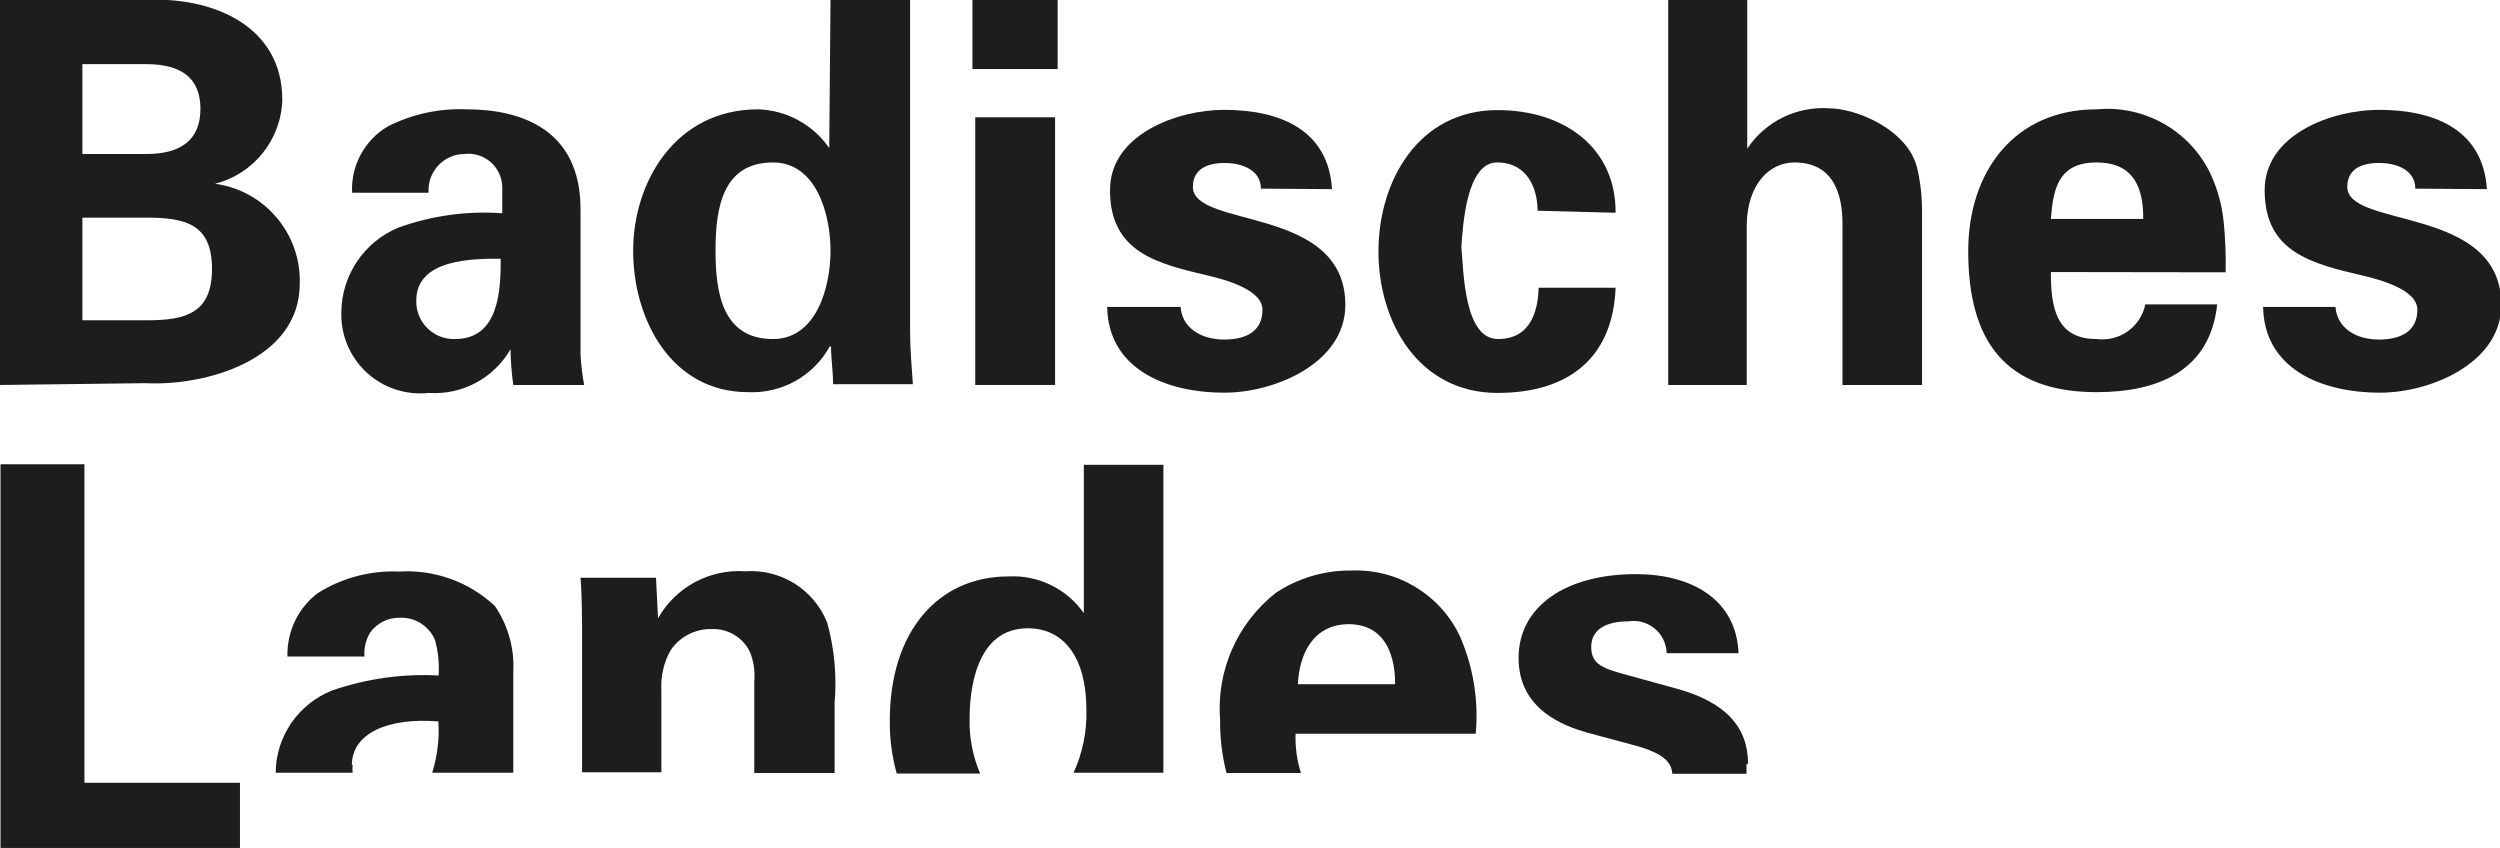
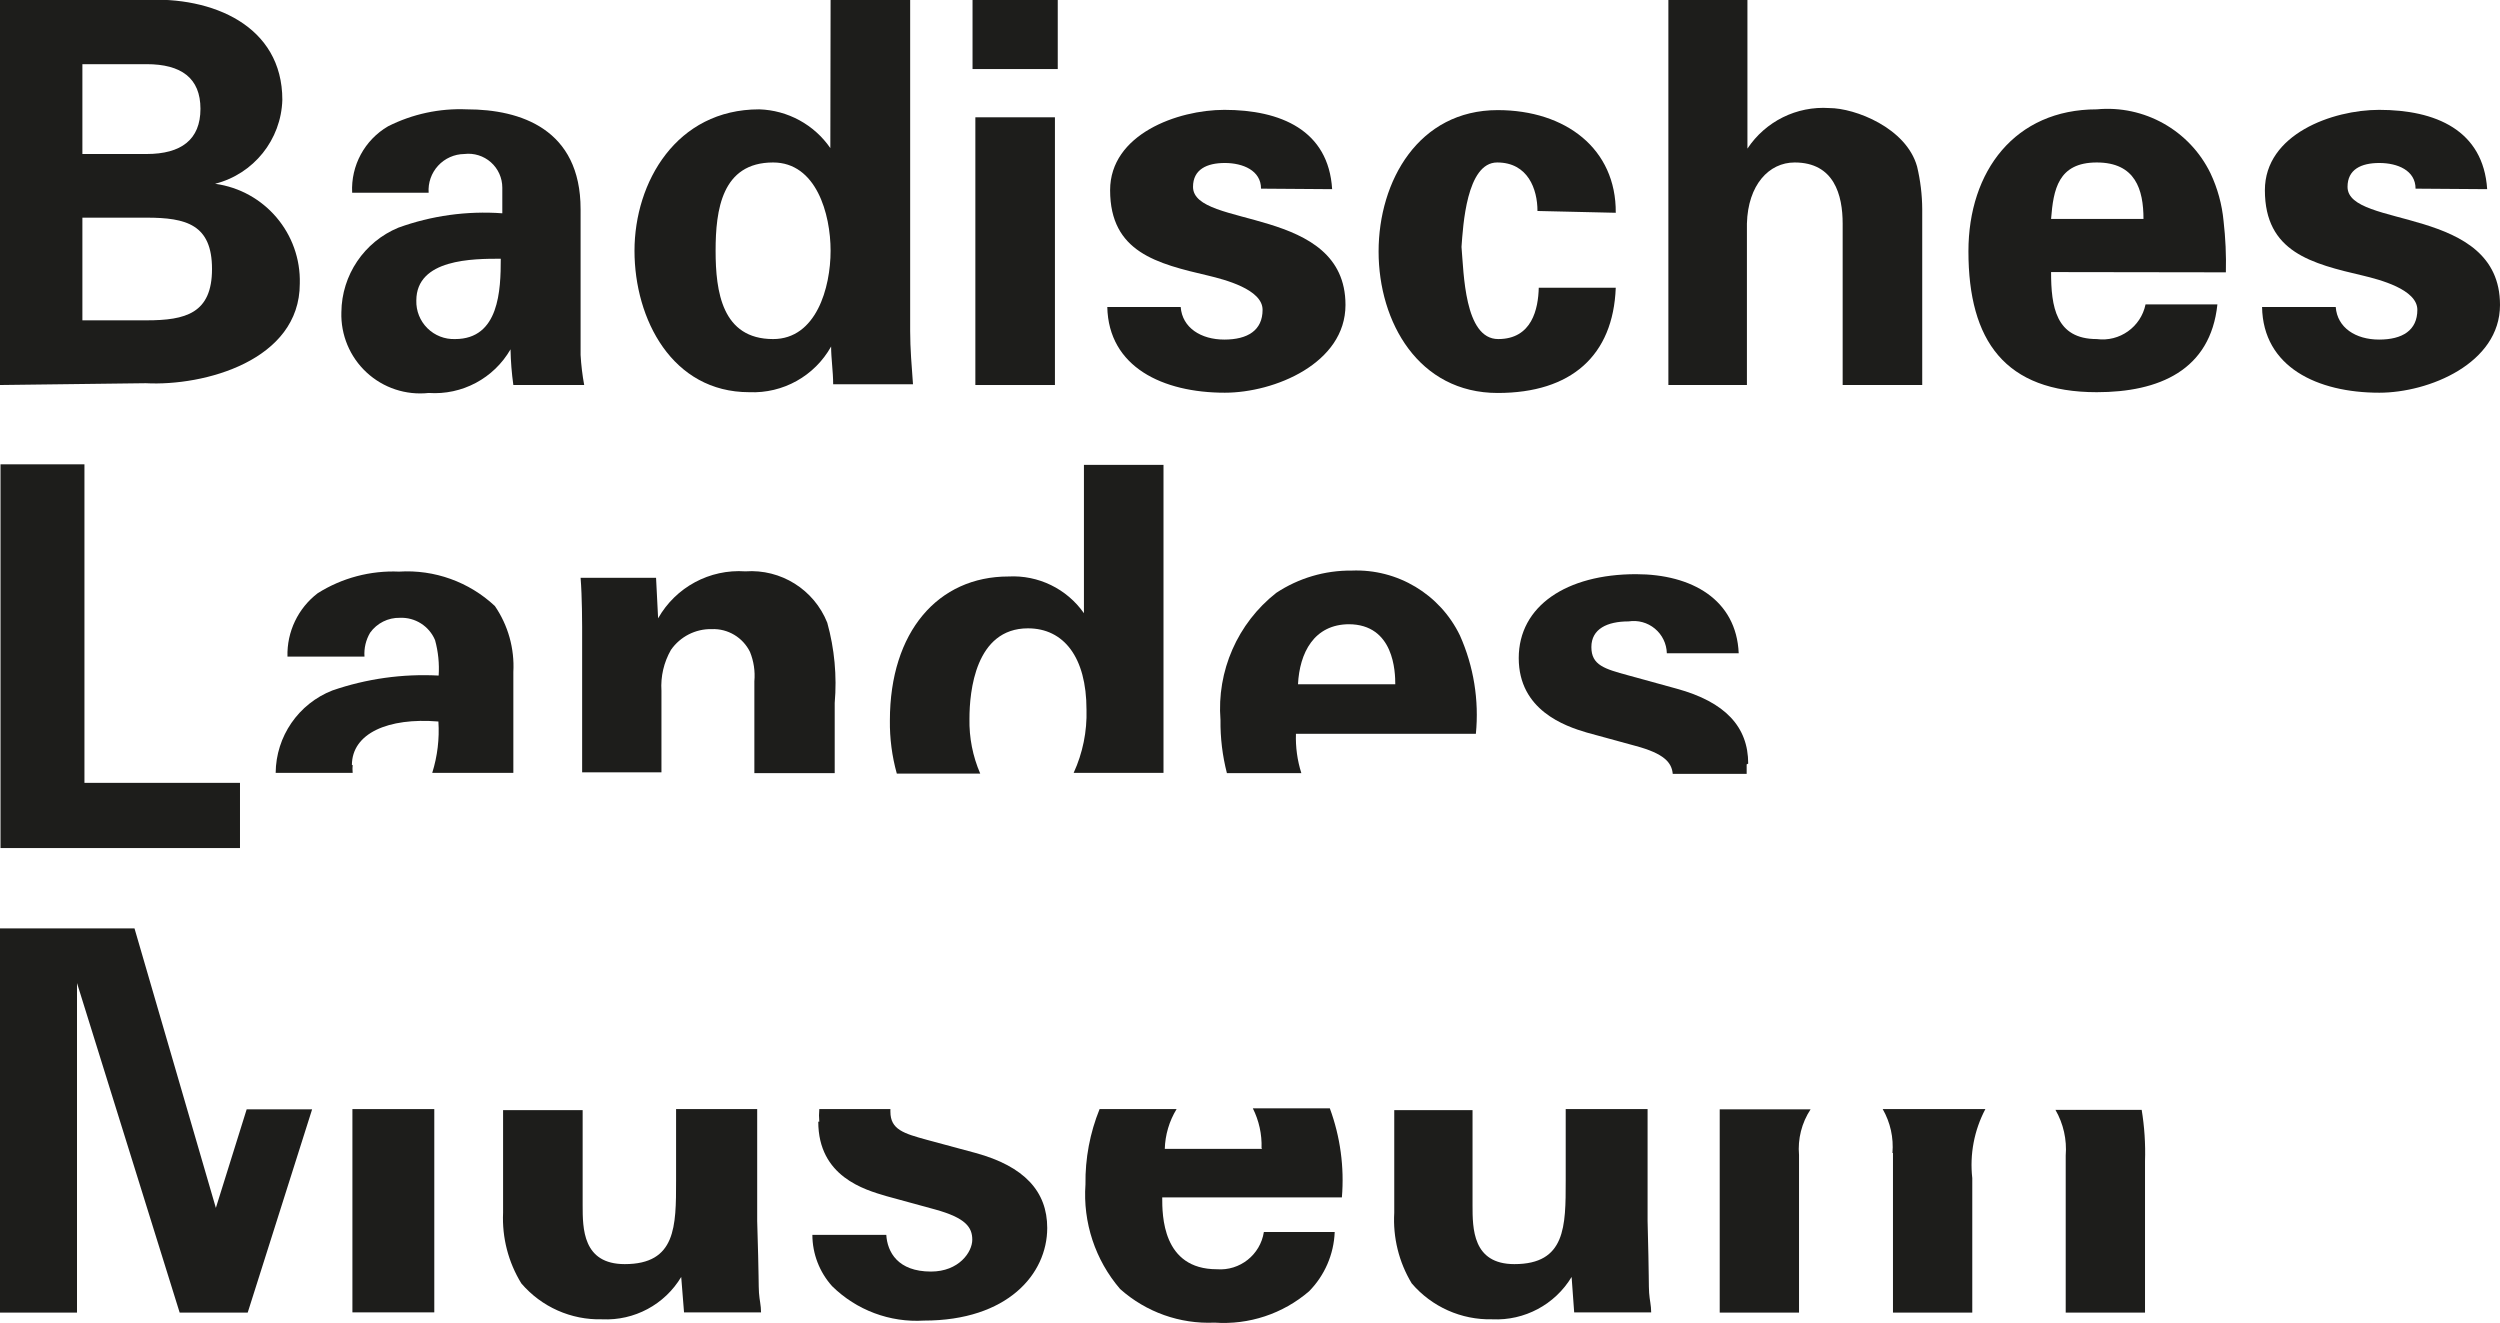
- <svg xmlns="http://www.w3.org/2000/svg" viewBox="0 0 97.41 33.04" version="1.1" id="svg3791">
-   <defs id="defs3757">
-     <style id="style3755">.cls-1{fill:#1d1d1b;}</style>
-     <style id="style3887">.cls-1{fill:#1d1d1b;}</style>
+ <svg xmlns="http://www.w3.org/2000/svg" viewBox="0 0 97.4 51.53">
+   <defs>
+     <style>.cls-1{fill:#1d1d1b;}</style>
  </defs>
  <g id="Ebene_2" data-name="Ebene 2">
    <g id="Ebene_1-2" data-name="Ebene 1">
-       <polygon class="cls-1" points="0.02 18.09 0.02 33.04 9.35 33.04 9.35 30.5 3.29 30.5 3.29 18.09 0.02 18.09" id="polygon3759" />
-       <path class="cls-1" d="M13.71,29.81c0-1.24,1.41-1.86,3.37-1.7a5.49,5.49,0,0,1-.24,2H20l0-3.93a4.15,4.15,0,0,0-.72-2.57,5,5,0,0,0-3.73-1.34,5.51,5.51,0,0,0-3.17.84,3,3,0,0,0-1.18,2.47h3a1.61,1.61,0,0,1,.22-.93,1.39,1.39,0,0,1,1.16-.58,1.42,1.42,0,0,1,1.37.87,4.18,4.18,0,0,1,.14,1.38,10.93,10.93,0,0,0-4.14.58,3.48,3.48,0,0,0-2.21,3.21h3a1.71,1.71,0,0,1,0-.31" id="path3761" />
-       <path class="cls-1" d="M25.77,26.91a2.84,2.84,0,0,1,.37-1.59,1.89,1.89,0,0,1,1.59-.81,1.59,1.59,0,0,1,1.49.89,2.45,2.45,0,0,1,.17,1.14v3.58h3.13V27.39a8.86,8.86,0,0,0-.29-3.13,3.19,3.19,0,0,0-3.19-2,3.62,3.62,0,0,0-3.4,1.83l-.08-1.58H22.62c.06.73.06,1.87.06,1.91v5.67h3.09Z" id="path3763" />
-       <path class="cls-1" d="M37.78,28c0-1.06.22-3.52,2.27-3.52,1.39,0,2.28,1.12,2.28,3.17a5.52,5.52,0,0,1-.5,2.46s0,0,0,0h3.5v-12H42.23v5.78a3.37,3.37,0,0,0-2.94-1.43c-2.74,0-4.62,2.15-4.62,5.61a7.36,7.36,0,0,0,.27,2.07h3.25A5.12,5.12,0,0,1,37.78,28" id="path3765" />
-       <path class="cls-1" d="M52.54,24.32c1.78,0,1.82,1.87,1.82,2.34H50.57c.06-1.22.62-2.34,2-2.34m-2.07,4.27h7a7.73,7.73,0,0,0-.63-3.83,4.48,4.48,0,0,0-4.22-2.53,5.23,5.23,0,0,0-2.94.87,5.73,5.73,0,0,0-2.17,4.95,7.94,7.94,0,0,0,.25,2.07h2.9a4.55,4.55,0,0,1-.21-1.53" id="path3767" />
-       <path class="cls-1" d="M68.11,29.75c0-1.43-.89-2.4-2.79-2.92l-1.89-.52c-.91-.25-1.43-.39-1.43-1.1s.62-1,1.45-1a1.29,1.29,0,0,1,1.49,1.24h2.8c-.08-2.09-1.83-3.08-4-3.08-2.71,0-4.57,1.24-4.57,3.27s1.8,2.65,2.65,2.9l1.9.51c1.12.31,1.41.66,1.44,1.1h2.89c0-.13,0-.25,0-.37" id="path3769" />
-       <path class="cls-1" d="M5.71,12.48c1.52,0,2.55-.27,2.55-2s-1-2-2.55-2H3.21v4ZM5.71,6c1.35,0,2.1-.56,2.1-1.76S7.06,2.5,5.71,2.5H3.21V6ZM0,15V0H5.61C8.28-.15,11,1,11,3.89A3.48,3.48,0,0,1,8.38,7.16v0a3.82,3.82,0,0,1,3.3,3.89c0,3-3.73,4-6,3.88Z" id="path3771" />
-       <path class="cls-1" d="M16.22,11.71a1.46,1.46,0,0,0,1.51,1.5c1.72,0,1.78-1.91,1.78-3.13-1.07,0-3.29,0-3.29,1.63m-2.5-4.2a2.83,2.83,0,0,1,1.4-2.59,6.23,6.23,0,0,1,3.07-.66c2.09,0,4.43.77,4.43,3.89v5.68A9.79,9.79,0,0,0,22.76,15H20a11.6,11.6,0,0,1-.11-1.39h0a3.41,3.41,0,0,1-3.19,1.7,3.07,3.07,0,0,1-3.4-3.15,3.6,3.6,0,0,1,2.22-3.29,9.8,9.8,0,0,1,4.05-.56v-1A1.32,1.32,0,0,0,18.09,6,1.41,1.41,0,0,0,16.7,7.51Z" id="path3773" />
-       <path class="cls-1" d="M30.12,13.21c1.68,0,2.24-2,2.24-3.44s-.56-3.44-2.24-3.44c-2,0-2.24,1.84-2.24,3.44s.25,3.44,2.24,3.44M32.36,0h3.1V12.89c0,.69.06,1.39.11,2.08H32.46c0-.5-.08-1-.08-1.47h-.05a3.45,3.45,0,0,1-3.18,1.78c-3,0-4.48-2.84-4.48-5.51s1.64-5.51,4.87-5.51a3.5,3.5,0,0,1,2.77,1.51h0Z" id="path3775" />
-       <path class="cls-1" d="M38,15h3.11V4.57H38ZM37.89,2.69h3.32V0H37.89Z" id="path3777" />
-       <path class="cls-1" d="M49.13,7.35c0-.71-.71-1-1.41-1s-1.24.25-1.24.93c0,1.64,5.94.71,5.94,4.6,0,2.28-2.77,3.42-4.7,3.42-2.42,0-4.54-1-4.58-3.34H46c.06.81.79,1.27,1.7,1.27s1.49-.36,1.49-1.16-1.49-1.18-2.11-1.33c-2-.47-3.83-.91-3.83-3.33,0-2.18,2.63-3.13,4.45-3.13,2.19,0,4.06.79,4.2,3.09Z" id="path3779" />
-       <path class="cls-1" d="M59.91,8.21c0-.84-.38-1.88-1.58-1.88S57,8.82,56.94,9.62c.09,1,.11,3.59,1.43,3.59s1.56-1.18,1.58-2h3c-.1,2.65-1.74,4.1-4.6,4.1-3.08,0-4.64-2.76-4.64-5.51s1.56-5.51,4.64-5.51c2.65,0,4.62,1.51,4.6,4Z" id="path3781" />
-       <path class="cls-1" d="M65,15V0h3.08V5.79l0,0a3.55,3.55,0,0,1,3.19-1.57c1,0,3,.77,3.42,2.28a7.33,7.33,0,0,1,.2,1.66V15h-3.1V8.71c0-1.11-.33-2.38-1.87-2.38-1,0-1.82.87-1.86,2.38V15Z" id="path3783" />
-       <path class="cls-1" d="M83.51,8.53c0-1.14-.31-2.2-1.82-2.2S80,7.39,79.91,8.53Zm-3.6,2.07c0,1.34.18,2.61,1.78,2.61a1.71,1.71,0,0,0,1.9-1.35h2.8c-.27,2.57-2.28,3.42-4.7,3.42-3.56,0-5-2-5-5.49,0-3.13,1.82-5.53,5-5.53a4.46,4.46,0,0,1,4.43,2.49,5.85,5.85,0,0,1,.52,1.86,16.15,16.15,0,0,1,.08,2Z" id="path3785" />
-       <path class="cls-1" d="M94.11,7.35c0-.71-.7-1-1.41-1s-1.24.25-1.24.93c0,1.64,6,.71,6,4.6,0,2.28-2.78,3.42-4.71,3.42-2.42,0-4.53-1-4.57-3.34H91c.06.81.78,1.27,1.69,1.27s1.5-.36,1.5-1.16-1.5-1.18-2.12-1.33c-2-.47-3.83-.91-3.83-3.33,0-2.18,2.63-3.13,4.45-3.13,2.2,0,4.06.79,4.21,3.09Z" id="path3787" />
-     </g>
-   </g>
-   <g data-name="Ebene 2" id="Ebene_2-9" transform="translate(0,37.91)">
-     <g data-name="Ebene 1" id="Ebene_1-2-5">
-       <rect id="rect3891" height="7.92" width="3.19" y="7.05" x="13.73" class="cls-1" style="fill:#1d1d1b" />
-       <polygon id="polygon3893" points="5.24,0 0,0 0,14.97 3,14.97 3,2.13 7,14.97 9.65,14.97 12.17,7.05 9.61,7.05 8.41,10.89 " class="cls-1" style="fill:#1d1d1b" />
-       <path id="path3895" d="m 26.34,9.79 c 0,1.78 0,3.25 -2,3.25 -1.64,0 -1.64,-1.38 -1.64,-2.29 v -3.7 h -3.1 v 4 a 4.83,4.83 0 0 0 0.68,2.81 4,4 0 0 0 3.15,1.41 3.41,3.41 0 0 0 3.08,-1.66 L 26.65,15 h 3 c 0,-0.29 -0.06,-0.48 -0.08,-0.77 -0.02,-0.29 0,-0.53 -0.07,-2.79 V 7.05 h -3.16 z" class="cls-1" style="fill:#1d1d1b" />
-       <path id="path3897" d="m 31.88,7.54 c 0,2.13 1.8,2.65 2.65,2.9 l 1.9,0.51 c 1.2,0.34 1.45,0.71 1.45,1.18 0,0.47 -0.52,1.25 -1.61,1.25 A 1.51,1.51 0 0 1 34.53,12 h -2.88 a 3,3 0 0 0 0.77,2 4.72,4.72 0 0 0 3.58,1.28 c 3.25,0 4.8,-1.8 4.8,-3.6 0,-1.43 -0.89,-2.4 -2.79,-2.92 L 36.12,8.24 C 35.21,7.99 34.69,7.85 34.69,7.14 a 0.29,0.29 0 0 1 0,-0.09 h -2.77 a 2.63,2.63 0 0 0 0,0.49" class="cls-1" style="fill:#1d1d1b" />
-       <path id="path3899" d="m 49.17,8.59 h -3.79 a 3.1,3.1 0 0 1 0.46,-1.54 h -3 a 7.46,7.46 0 0 0 -0.5,2.95 5.65,5.65 0 0 0 1.35,4.08 5.17,5.17 0 0 0 3.68,1.3 5.1,5.1 0 0 0 3.63,-1.24 3.53,3.53 0 0 0 1,-2.28 h -2.76 a 1.72,1.72 0 0 1 -1.83,1.45 c -2.13,0 -2.13,-2.11 -2.13,-2.79 h 7 A 8.06,8.06 0 0 0 51.81,7.05 h -3 a 3.17,3.17 0 0 1 0.34,1.54" class="cls-1" style="fill:#1d1d1b" />
-       <path id="path3901" d="m 61,9.79 c 0,1.78 0,3.25 -2,3.25 -1.63,0 -1.63,-1.38 -1.63,-2.29 v -3.7 h -3.05 v 4 a 4.83,4.83 0 0 0 0.68,2.78 4,4 0 0 0 3.15,1.41 3.43,3.43 0 0 0 3.09,-1.66 l 0.1,1.39 h 3 c 0,-0.29 -0.06,-0.48 -0.08,-0.77 -0.02,-0.29 0,-0.53 -0.06,-2.79 V 7.05 H 61 Z" class="cls-1" style="fill:#1d1d1b" />
-       <path id="path3903" d="m 67,15 h 3.08 V 8.82 A 2.79,2.79 0 0 1 70.53,7.05 H 67 Z" class="cls-1" style="fill:#1d1d1b" />
-       <path id="path3905" d="M 80.48,8.82 V 15 h 3.09 V 9.07 a 10.26,10.26 0 0 0 -0.13,-2 h -3.36 a 3,3 0 0 1 0.4,1.77" class="cls-1" style="fill:#1d1d1b" />
-       <path id="path3907" d="M 73.75,8.76 V 15 h 3.09 V 9.73 a 4.54,4.54 0 0 1 0.52,-2.68 h -4 a 2.93,2.93 0 0 1 0.38,1.71" class="cls-1" style="fill:#1d1d1b" />
+       <rect class="cls-1" x="13.73" y="43.21" width="3.19" height="7.92" />
+       <polygon class="cls-1" points="0 36.17 0 51.14 3 51.14 3 38.3 7 51.14 9.65 51.14 12.16 43.22 9.61 43.22 8.41 47.06 5.24 36.17 0 36.17" />
+       <path class="cls-1" d="M26.34,46c0,1.78,0,3.25-2,3.25-1.64,0-1.64-1.39-1.64-2.3v-3.7h-3.1v4A4.84,4.84,0,0,0,20.31,50a4,4,0,0,0,3.15,1.4,3.4,3.4,0,0,0,3.08-1.65l.11,1.38h3c0-.28-.06-.47-.08-.76s0-.54-.07-2.8V43.21H26.34Z" />
+       <path class="cls-1" d="M31.88,43.7c0,2.14,1.8,2.65,2.65,2.9l1.9.52c1.2.33,1.45.7,1.45,1.18s-.52,1.24-1.61,1.24c-1.29,0-1.7-.76-1.74-1.43H31.65a3,3,0,0,0,.77,2A4.69,4.69,0,0,0,36,51.45c3.25,0,4.8-1.81,4.8-3.61,0-1.42-.89-2.4-2.79-2.92l-1.89-.51c-.91-.25-1.43-.4-1.43-1.1,0,0,0-.06,0-.1H31.92a2.63,2.63,0,0,0,0,.49" />
+       <path class="cls-1" d="M49.17,44.76H45.38a3.14,3.14,0,0,1,.46-1.55h-3a7.52,7.52,0,0,0-.55,2.93,5.65,5.65,0,0,0,1.35,4.08,5.18,5.18,0,0,0,3.68,1.31A5.1,5.1,0,0,0,51,50.31,3.48,3.48,0,0,0,52,48H49.24a1.72,1.72,0,0,1-1.83,1.45c-2.13,0-2.13-2.11-2.13-2.8h7a8.09,8.09,0,0,0-.47-3.47h-3a3.21,3.21,0,0,1,.34,1.55" />
+       <path class="cls-1" d="M61,46c0,1.78,0,3.25-2,3.25-1.63,0-1.63-1.39-1.63-2.3v-3.7H54.32v4A4.79,4.79,0,0,0,55,50a4,4,0,0,0,3.14,1.4,3.42,3.42,0,0,0,3.09-1.65l.1,1.38h3c0-.28-.06-.47-.08-.76s0-.54-.06-2.8V43.21H61Z" />
+       <path class="cls-1" d="M67,51.14h3.09V45a2.8,2.8,0,0,1,.45-1.78H67Z" />
+       <path class="cls-1" d="M80.48,45v6.14h3.09v-5.9a10.3,10.3,0,0,0-.13-2H80.08a3.07,3.07,0,0,1,.4,1.78" />
+       <path class="cls-1" d="M73.75,44.92v6.22h3.09V45.9a4.65,4.65,0,0,1,.51-2.69h-4a2.94,2.94,0,0,1,.38,1.71" />
+       <polygon class="cls-1" points="0.02 18.09 0.02 33.04 9.35 33.04 9.35 30.5 3.29 30.5 3.29 18.09 0.02 18.09" />
+       <path class="cls-1" d="M13.71,29.81c0-1.24,1.41-1.86,3.37-1.7a5.49,5.49,0,0,1-.24,2H20l0-3.93a4.15,4.15,0,0,0-.72-2.57,5,5,0,0,0-3.73-1.34,5.51,5.51,0,0,0-3.17.84,3,3,0,0,0-1.18,2.47h3a1.61,1.61,0,0,1,.22-.93,1.39,1.39,0,0,1,1.16-.58,1.42,1.42,0,0,1,1.37.87,4.18,4.18,0,0,1,.14,1.38,10.93,10.93,0,0,0-4.14.58,3.48,3.48,0,0,0-2.21,3.21h3a1.71,1.71,0,0,1,0-.31" />
+       <path class="cls-1" d="M25.77,26.91a2.84,2.84,0,0,1,.37-1.59,1.89,1.89,0,0,1,1.59-.81,1.59,1.59,0,0,1,1.49.89,2.45,2.45,0,0,1,.17,1.14v3.58h3.13V27.39a8.86,8.86,0,0,0-.29-3.13,3.19,3.19,0,0,0-3.19-2,3.62,3.62,0,0,0-3.4,1.83l-.08-1.58H22.62c.06.73.06,1.87.06,1.91v5.67h3.09Z" />
+       <path class="cls-1" d="M37.77,28c0-1.06.23-3.52,2.28-3.52,1.39,0,2.28,1.12,2.28,3.17a5.52,5.52,0,0,1-.5,2.46s0,0,0,0h3.5v-12H42.23v5.78a3.37,3.37,0,0,0-2.94-1.43c-2.74,0-4.62,2.15-4.62,5.61a7.36,7.36,0,0,0,.27,2.07h3.25A5.12,5.12,0,0,1,37.77,28" />
+       <path class="cls-1" d="M52.54,24.32c1.78,0,1.82,1.87,1.82,2.34H50.57c.06-1.22.62-2.34,2-2.34m-2.07,4.27h7a7.59,7.59,0,0,0-.62-3.83,4.48,4.48,0,0,0-4.22-2.53,5.23,5.23,0,0,0-2.94.87,5.73,5.73,0,0,0-2.17,4.95,7.94,7.94,0,0,0,.25,2.07h2.9a4.55,4.55,0,0,1-.21-1.53" />
+       <path class="cls-1" d="M68.11,29.75c0-1.43-.89-2.4-2.79-2.92l-1.89-.52c-.91-.25-1.43-.39-1.43-1.1s.62-1,1.45-1a1.29,1.29,0,0,1,1.49,1.24h2.8c-.09-2.09-1.83-3.08-4-3.08-2.71,0-4.57,1.24-4.57,3.27s1.8,2.65,2.65,2.9l1.9.52c1.12.3,1.41.65,1.45,1.09h2.88c0-.13,0-.25,0-.37" />
+       <path class="cls-1" d="M5.71,12.48c1.52,0,2.55-.27,2.55-2s-1-2-2.55-2H3.21v4ZM5.71,6c1.35,0,2.1-.56,2.1-1.76S7.06,2.5,5.71,2.5H3.21V6ZM0,15V0H5.61C8.28-.15,11,1,11,3.89A3.48,3.48,0,0,1,8.38,7.16v0a3.82,3.82,0,0,1,3.3,3.89c0,3-3.73,4-6,3.88Z" />
+       <path class="cls-1" d="M16.22,11.71a1.46,1.46,0,0,0,1.51,1.5c1.72,0,1.78-1.91,1.78-3.13-1.07,0-3.29,0-3.29,1.63m-2.5-4.2a2.83,2.83,0,0,1,1.4-2.59,6.23,6.23,0,0,1,3.07-.66c2.09,0,4.43.77,4.43,3.89v5.68A9.51,9.51,0,0,0,22.76,15H20a11.6,11.6,0,0,1-.11-1.39h0a3.41,3.41,0,0,1-3.19,1.7,3.07,3.07,0,0,1-3.4-3.15,3.6,3.6,0,0,1,2.22-3.29,9.8,9.8,0,0,1,4.05-.56v-1A1.32,1.32,0,0,0,18.09,6,1.41,1.41,0,0,0,16.7,7.51Z" />
+       <path class="cls-1" d="M30.12,13.21c1.68,0,2.24-2,2.24-3.44s-.56-3.44-2.24-3.44c-2,0-2.24,1.85-2.24,3.44s.25,3.44,2.24,3.44M32.36,0h3.1V12.9c0,.68.06,1.38.11,2.07H32.46c0-.5-.08-1-.08-1.47h0a3.48,3.48,0,0,1-3.19,1.78c-3,0-4.47-2.84-4.47-5.51s1.63-5.51,4.86-5.51a3.5,3.5,0,0,1,2.77,1.51h0Z" />
+       <path class="cls-1" d="M38,15h3.1V4.57H38ZM37.89,2.69h3.32V0H37.89Z" />
+       <path class="cls-1" d="M49.13,7.35c0-.71-.71-1-1.41-1s-1.24.25-1.24.93c0,1.64,5.94.71,5.94,4.6,0,2.28-2.77,3.42-4.7,3.42-2.42,0-4.53-1-4.58-3.34H46c.06.81.79,1.27,1.7,1.27s1.49-.36,1.49-1.16-1.49-1.18-2.11-1.33c-2-.47-3.83-.91-3.83-3.33,0-2.18,2.63-3.13,4.45-3.13,2.19,0,4.06.79,4.2,3.09Z" />
+       <path class="cls-1" d="M59.9,8.22c0-.85-.37-1.89-1.57-1.89S57,8.82,56.94,9.62c.09,1,.11,3.59,1.43,3.59s1.56-1.18,1.58-2h3c-.1,2.65-1.74,4.1-4.6,4.1-3.08,0-4.64-2.76-4.64-5.51s1.56-5.51,4.64-5.51c2.65,0,4.62,1.51,4.6,4Z" />
+       <path class="cls-1" d="M65,15V0h3.08V5.79l0,0a3.54,3.54,0,0,1,3.19-1.58c1,0,3,.77,3.42,2.28a7.33,7.33,0,0,1,.2,1.66V15h-3.1V8.71c0-1.11-.33-2.38-1.87-2.38-1,0-1.82.87-1.86,2.38V15Z" />
+       <path class="cls-1" d="M83.51,8.53c0-1.14-.31-2.2-1.82-2.2S80,7.39,79.91,8.53Zm-3.6,2.07c0,1.34.18,2.61,1.78,2.61a1.71,1.71,0,0,0,1.9-1.35h2.8c-.27,2.57-2.28,3.42-4.7,3.42-3.57,0-5-2-5-5.49,0-3.13,1.82-5.53,5-5.53a4.46,4.46,0,0,1,4.43,2.49,5.58,5.58,0,0,1,.51,1.86,14.36,14.36,0,0,1,.09,2Z" />
+       <path class="cls-1" d="M94.11,7.35c0-.71-.7-1-1.41-1s-1.24.25-1.24.93c0,1.64,5.94.71,5.94,4.6,0,2.28-2.77,3.42-4.7,3.42-2.42,0-4.53-1-4.57-3.34H91c.06.81.78,1.27,1.69,1.27s1.49-.36,1.49-1.16-1.49-1.18-2.11-1.33c-2-.47-3.83-.91-3.83-3.33,0-2.18,2.63-3.13,4.45-3.13,2.2,0,4.06.79,4.21,3.09Z" />
    </g>
  </g>
</svg>
